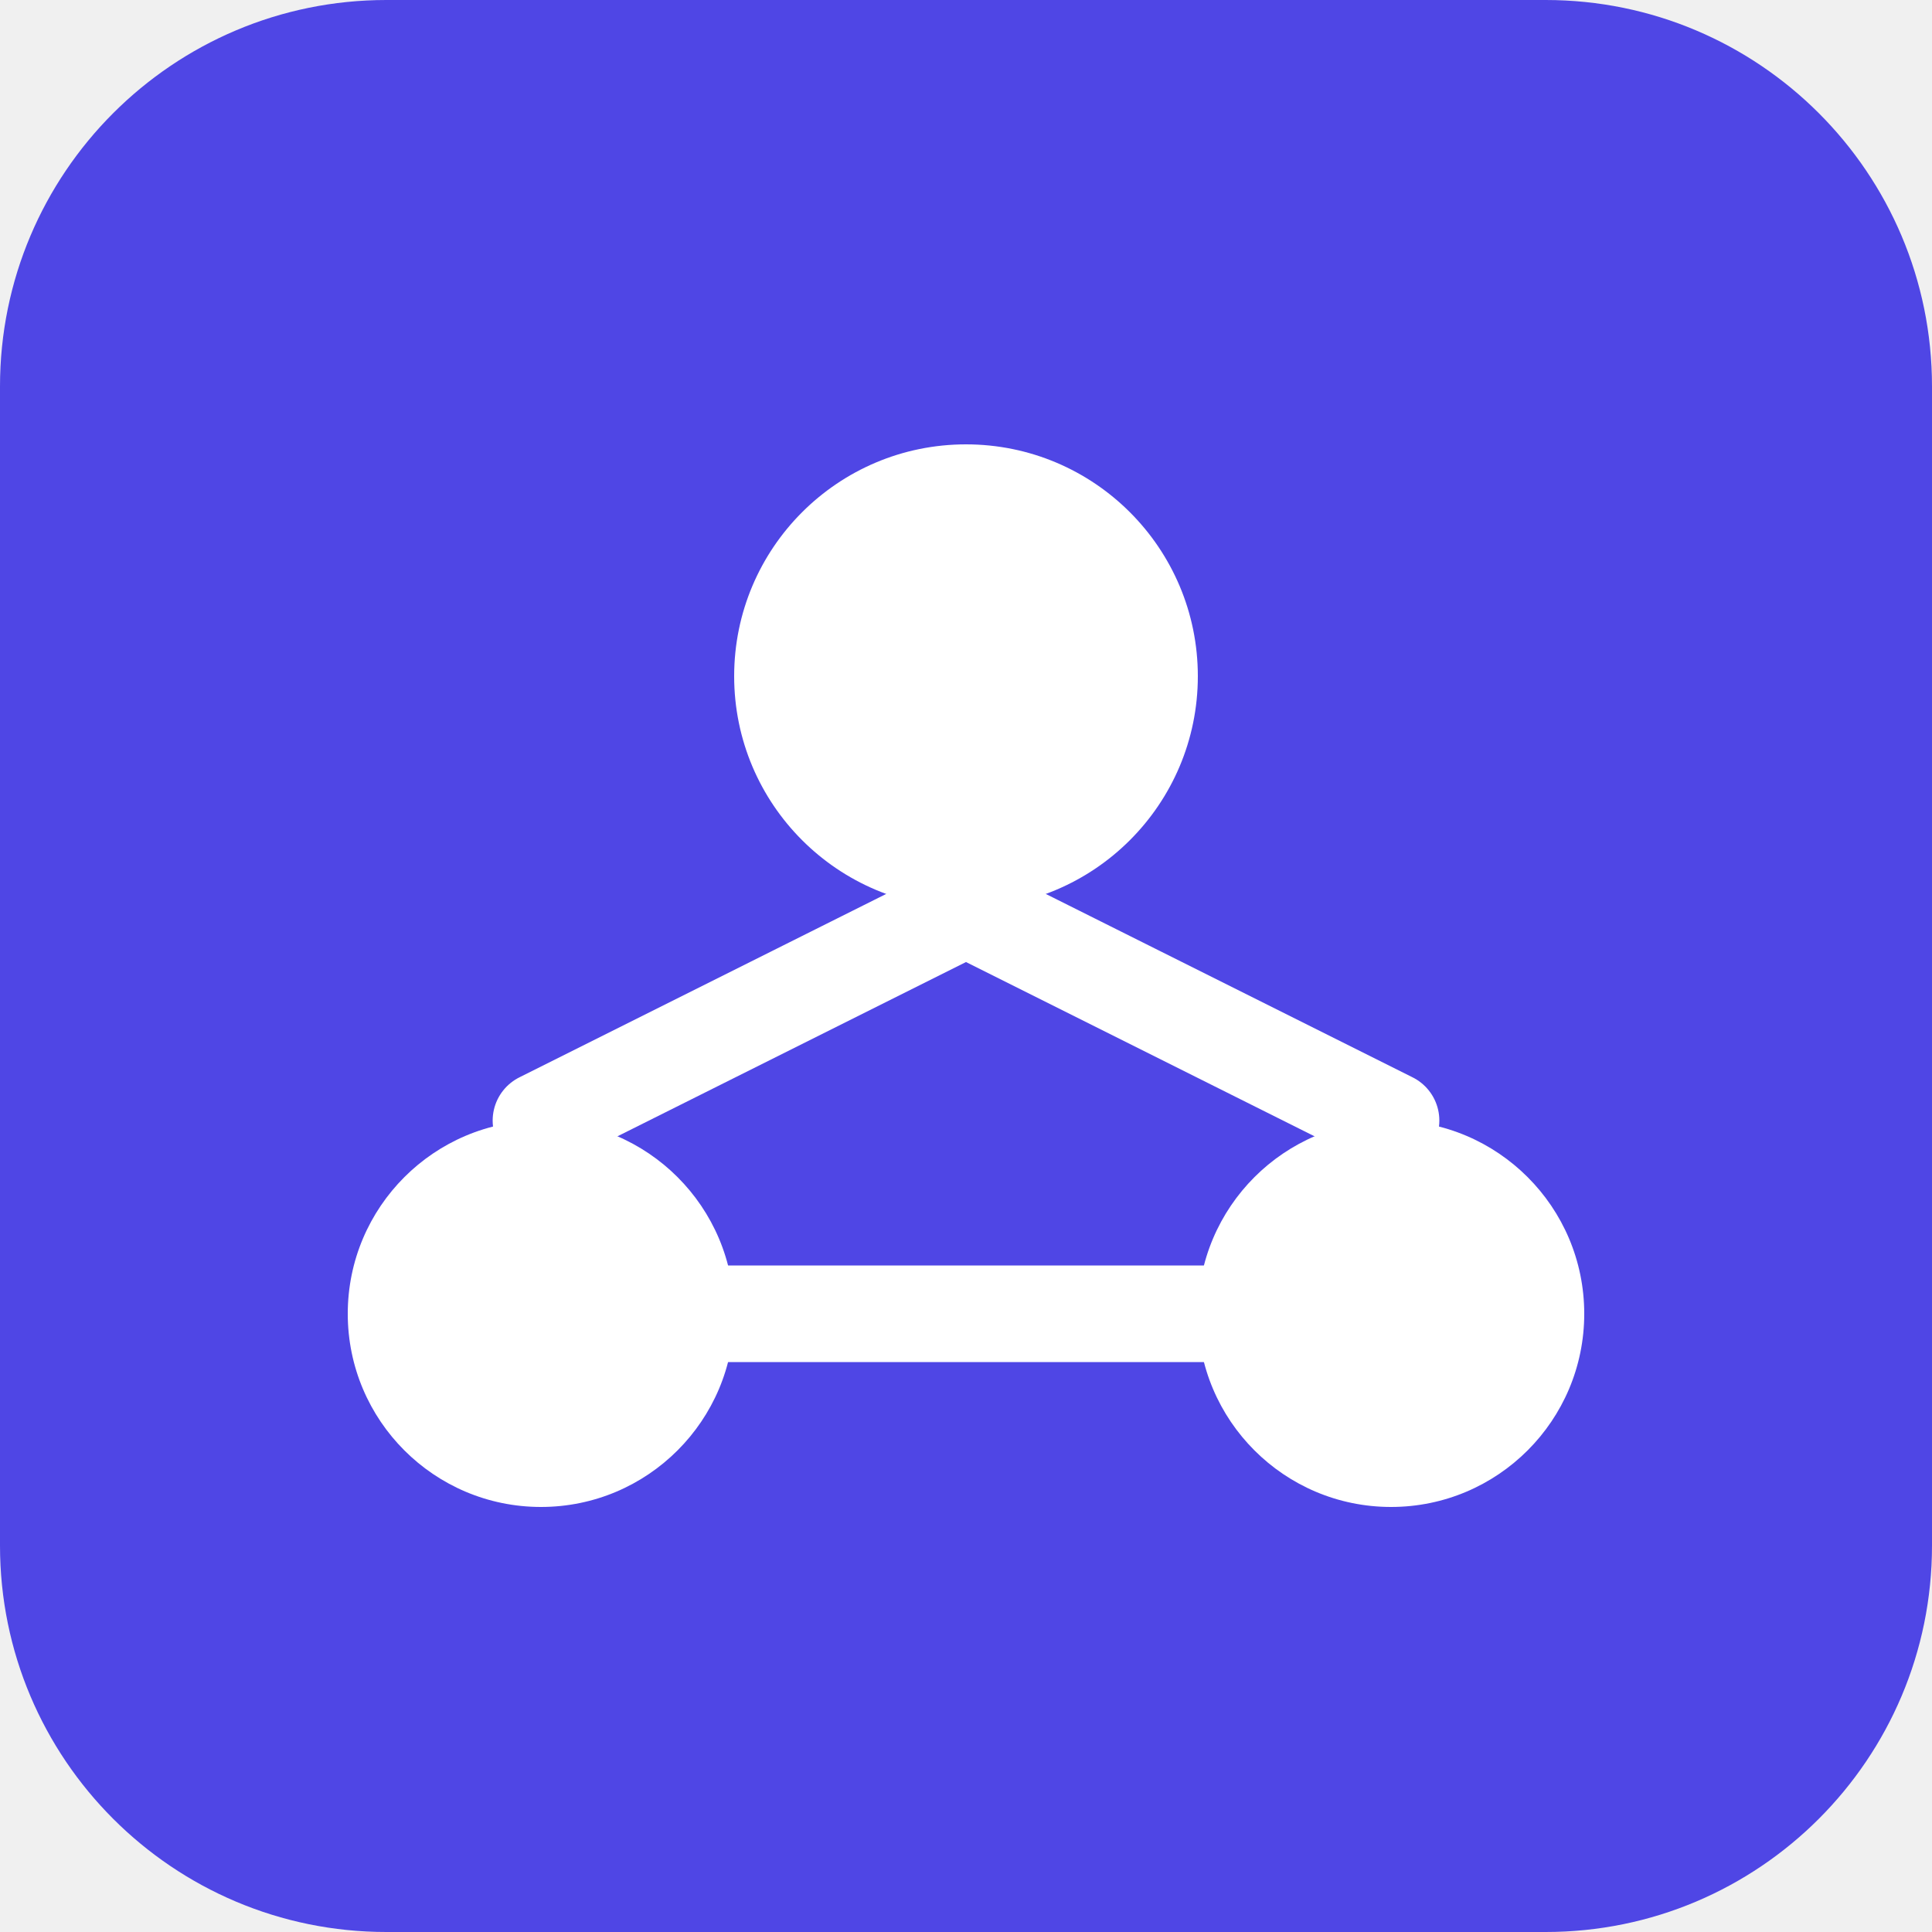
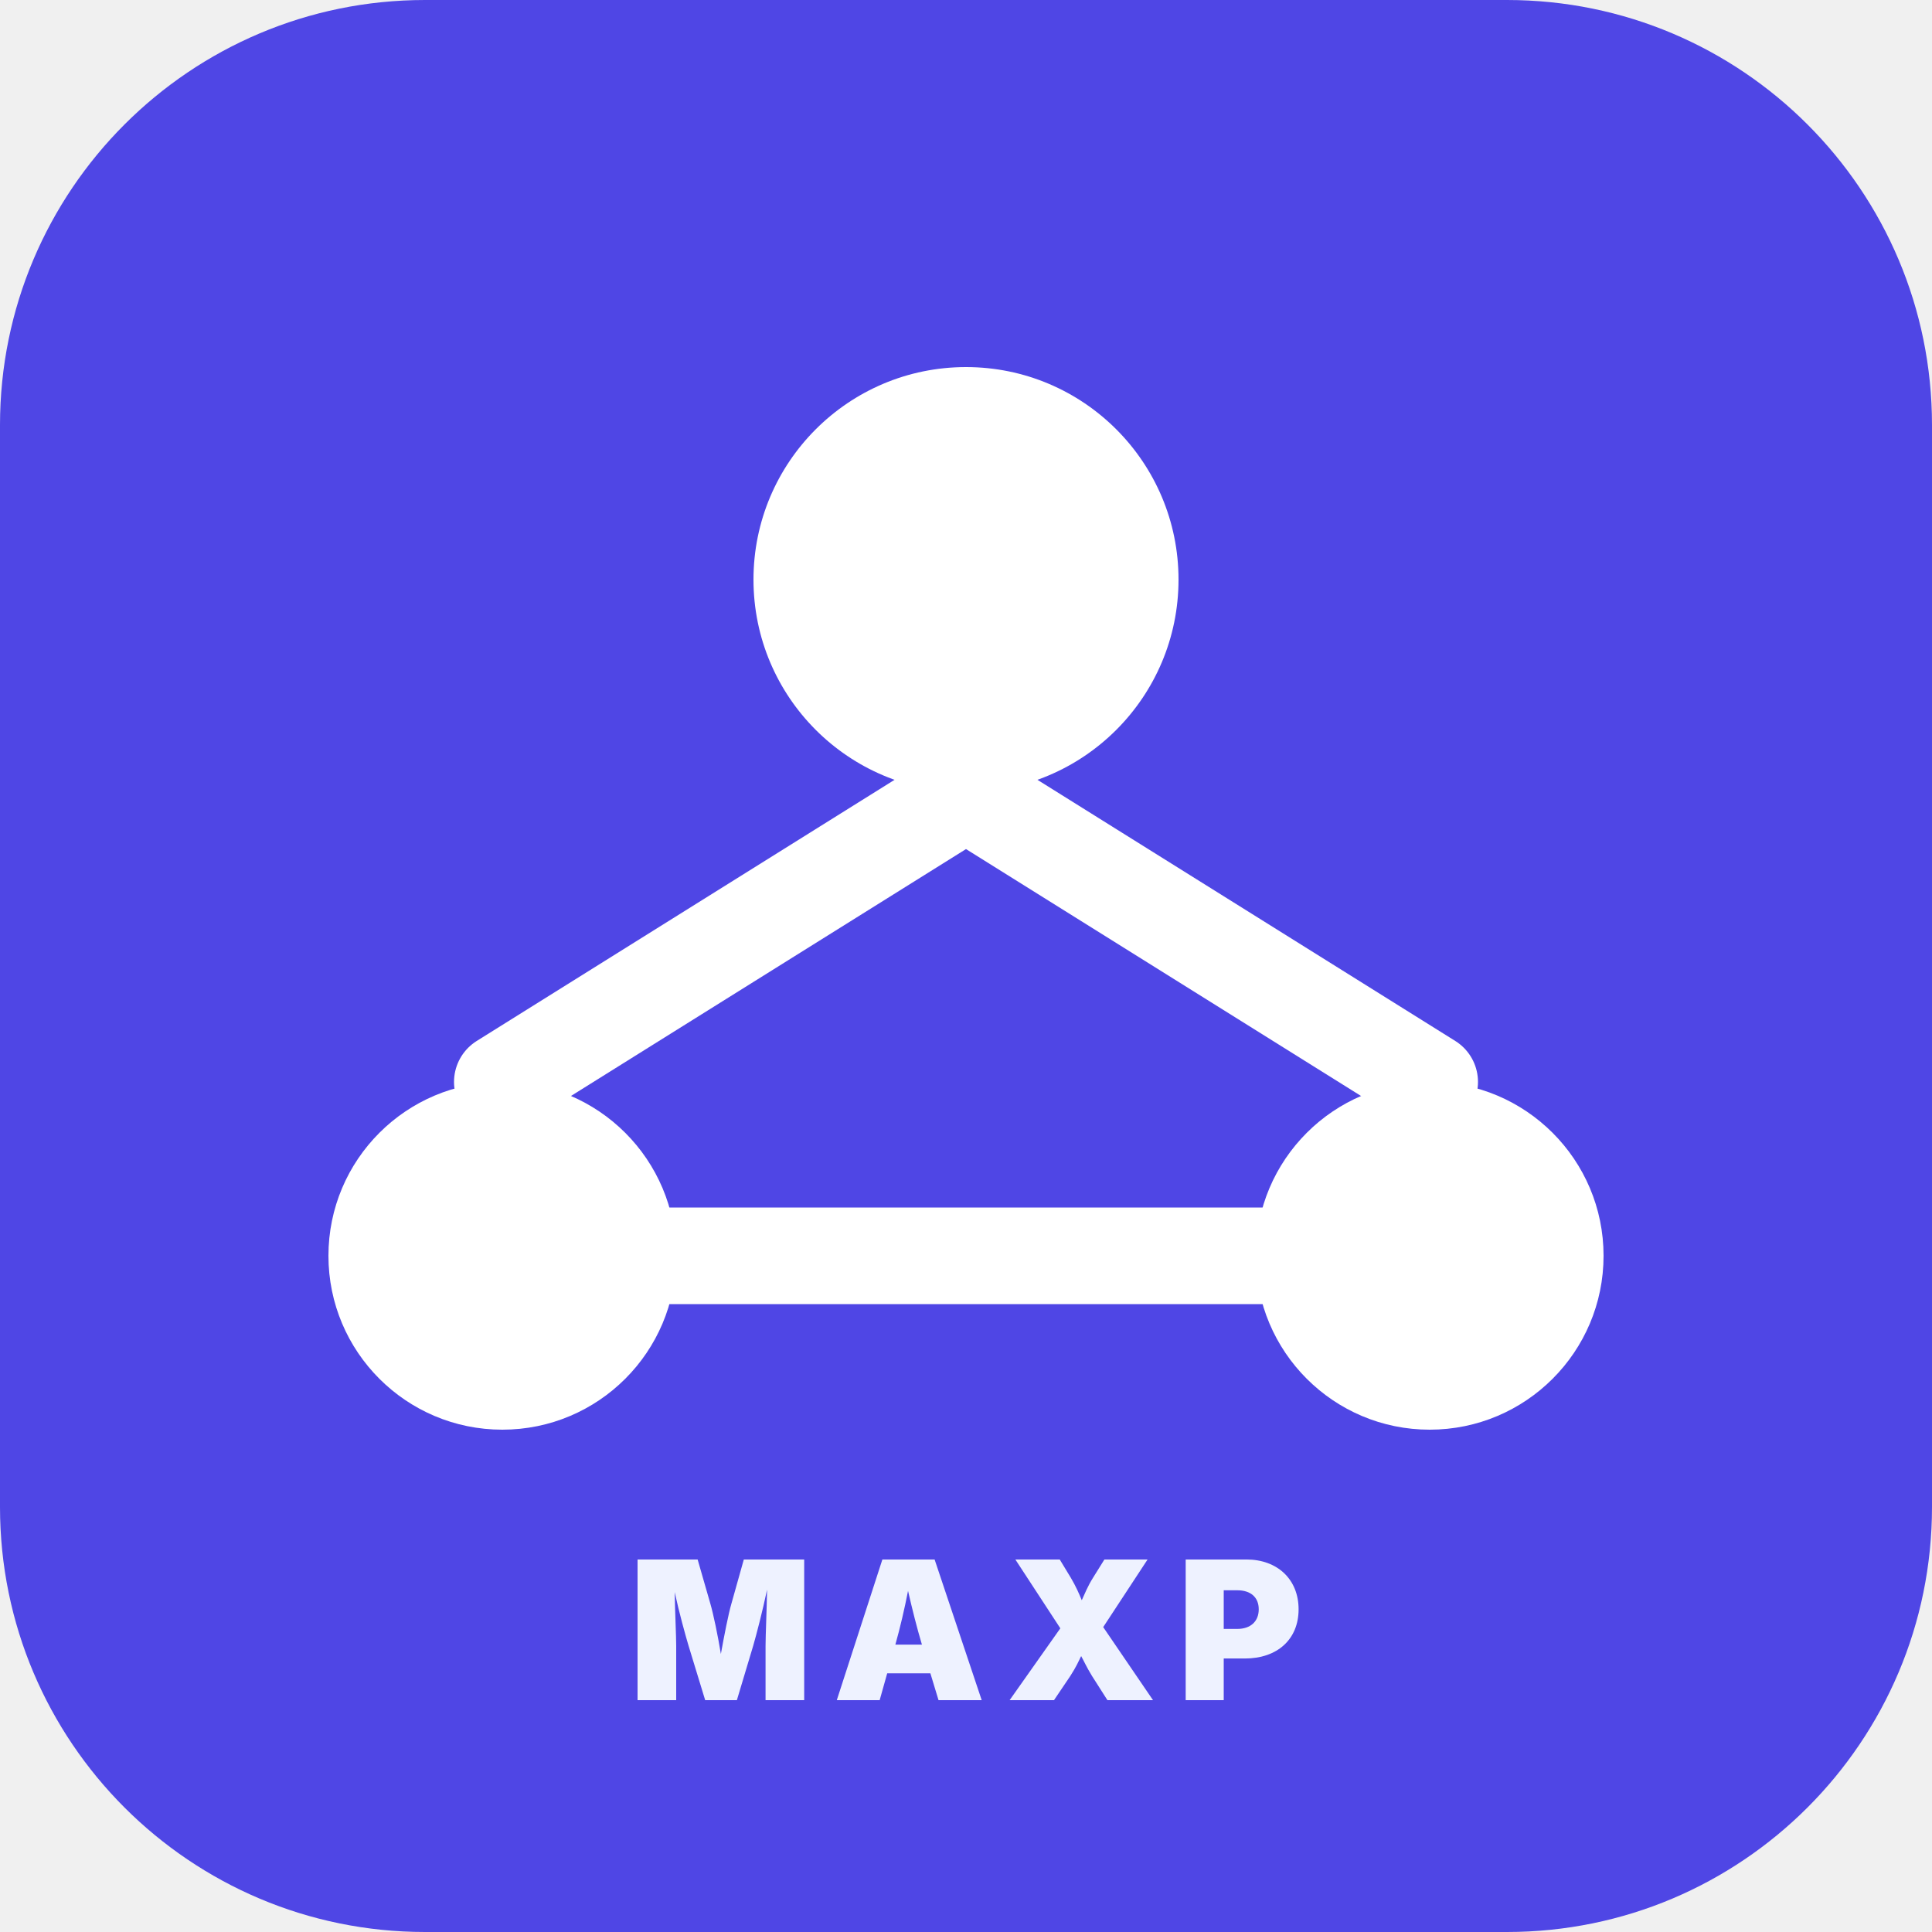
- <svg xmlns="http://www.w3.org/2000/svg" viewBox="0 0 100 100" fill="none">
-   <rect width="100" height="100" rx="20" fill="#4F46E5" />
-   <circle cx="50" cy="35" r="12" fill="#FFFFFF" />
-   <circle cx="28" cy="68" r="10" fill="#FFFFFF" />
-   <circle cx="72" cy="68" r="10" fill="#FFFFFF" />
-   <path d="M50 47L28 58M50 47L72 58M28 68H72" stroke="#FFFFFF" stroke-width="5" stroke-linecap="round" />
+ <svg xmlns="http://www.w3.org/2000/svg" viewBox="0 0 100 100" width="100" height="100" fill="none">
+   <rect width="100" height="100" rx="22" fill="#4F46E5" />
+   <g fill="#FFFFFF">
+     <circle cx="50" cy="30" r="11" />
+     <circle cx="26" cy="65" r="9" />
+     <circle cx="74" cy="65" r="9" />
+   </g>
+   <path d="M50 41L26 56M50 41L74 56M26 65H74" stroke="#FFFFFF" stroke-width="5" stroke-linecap="round" />
+   <text x="50" y="88" font-family="system-ui, -apple-system, sans-serif" font-size="10" font-weight="900" fill="#EEF2FF" text-anchor="middle" letter-spacing="1">MAXP</text>
</svg>
